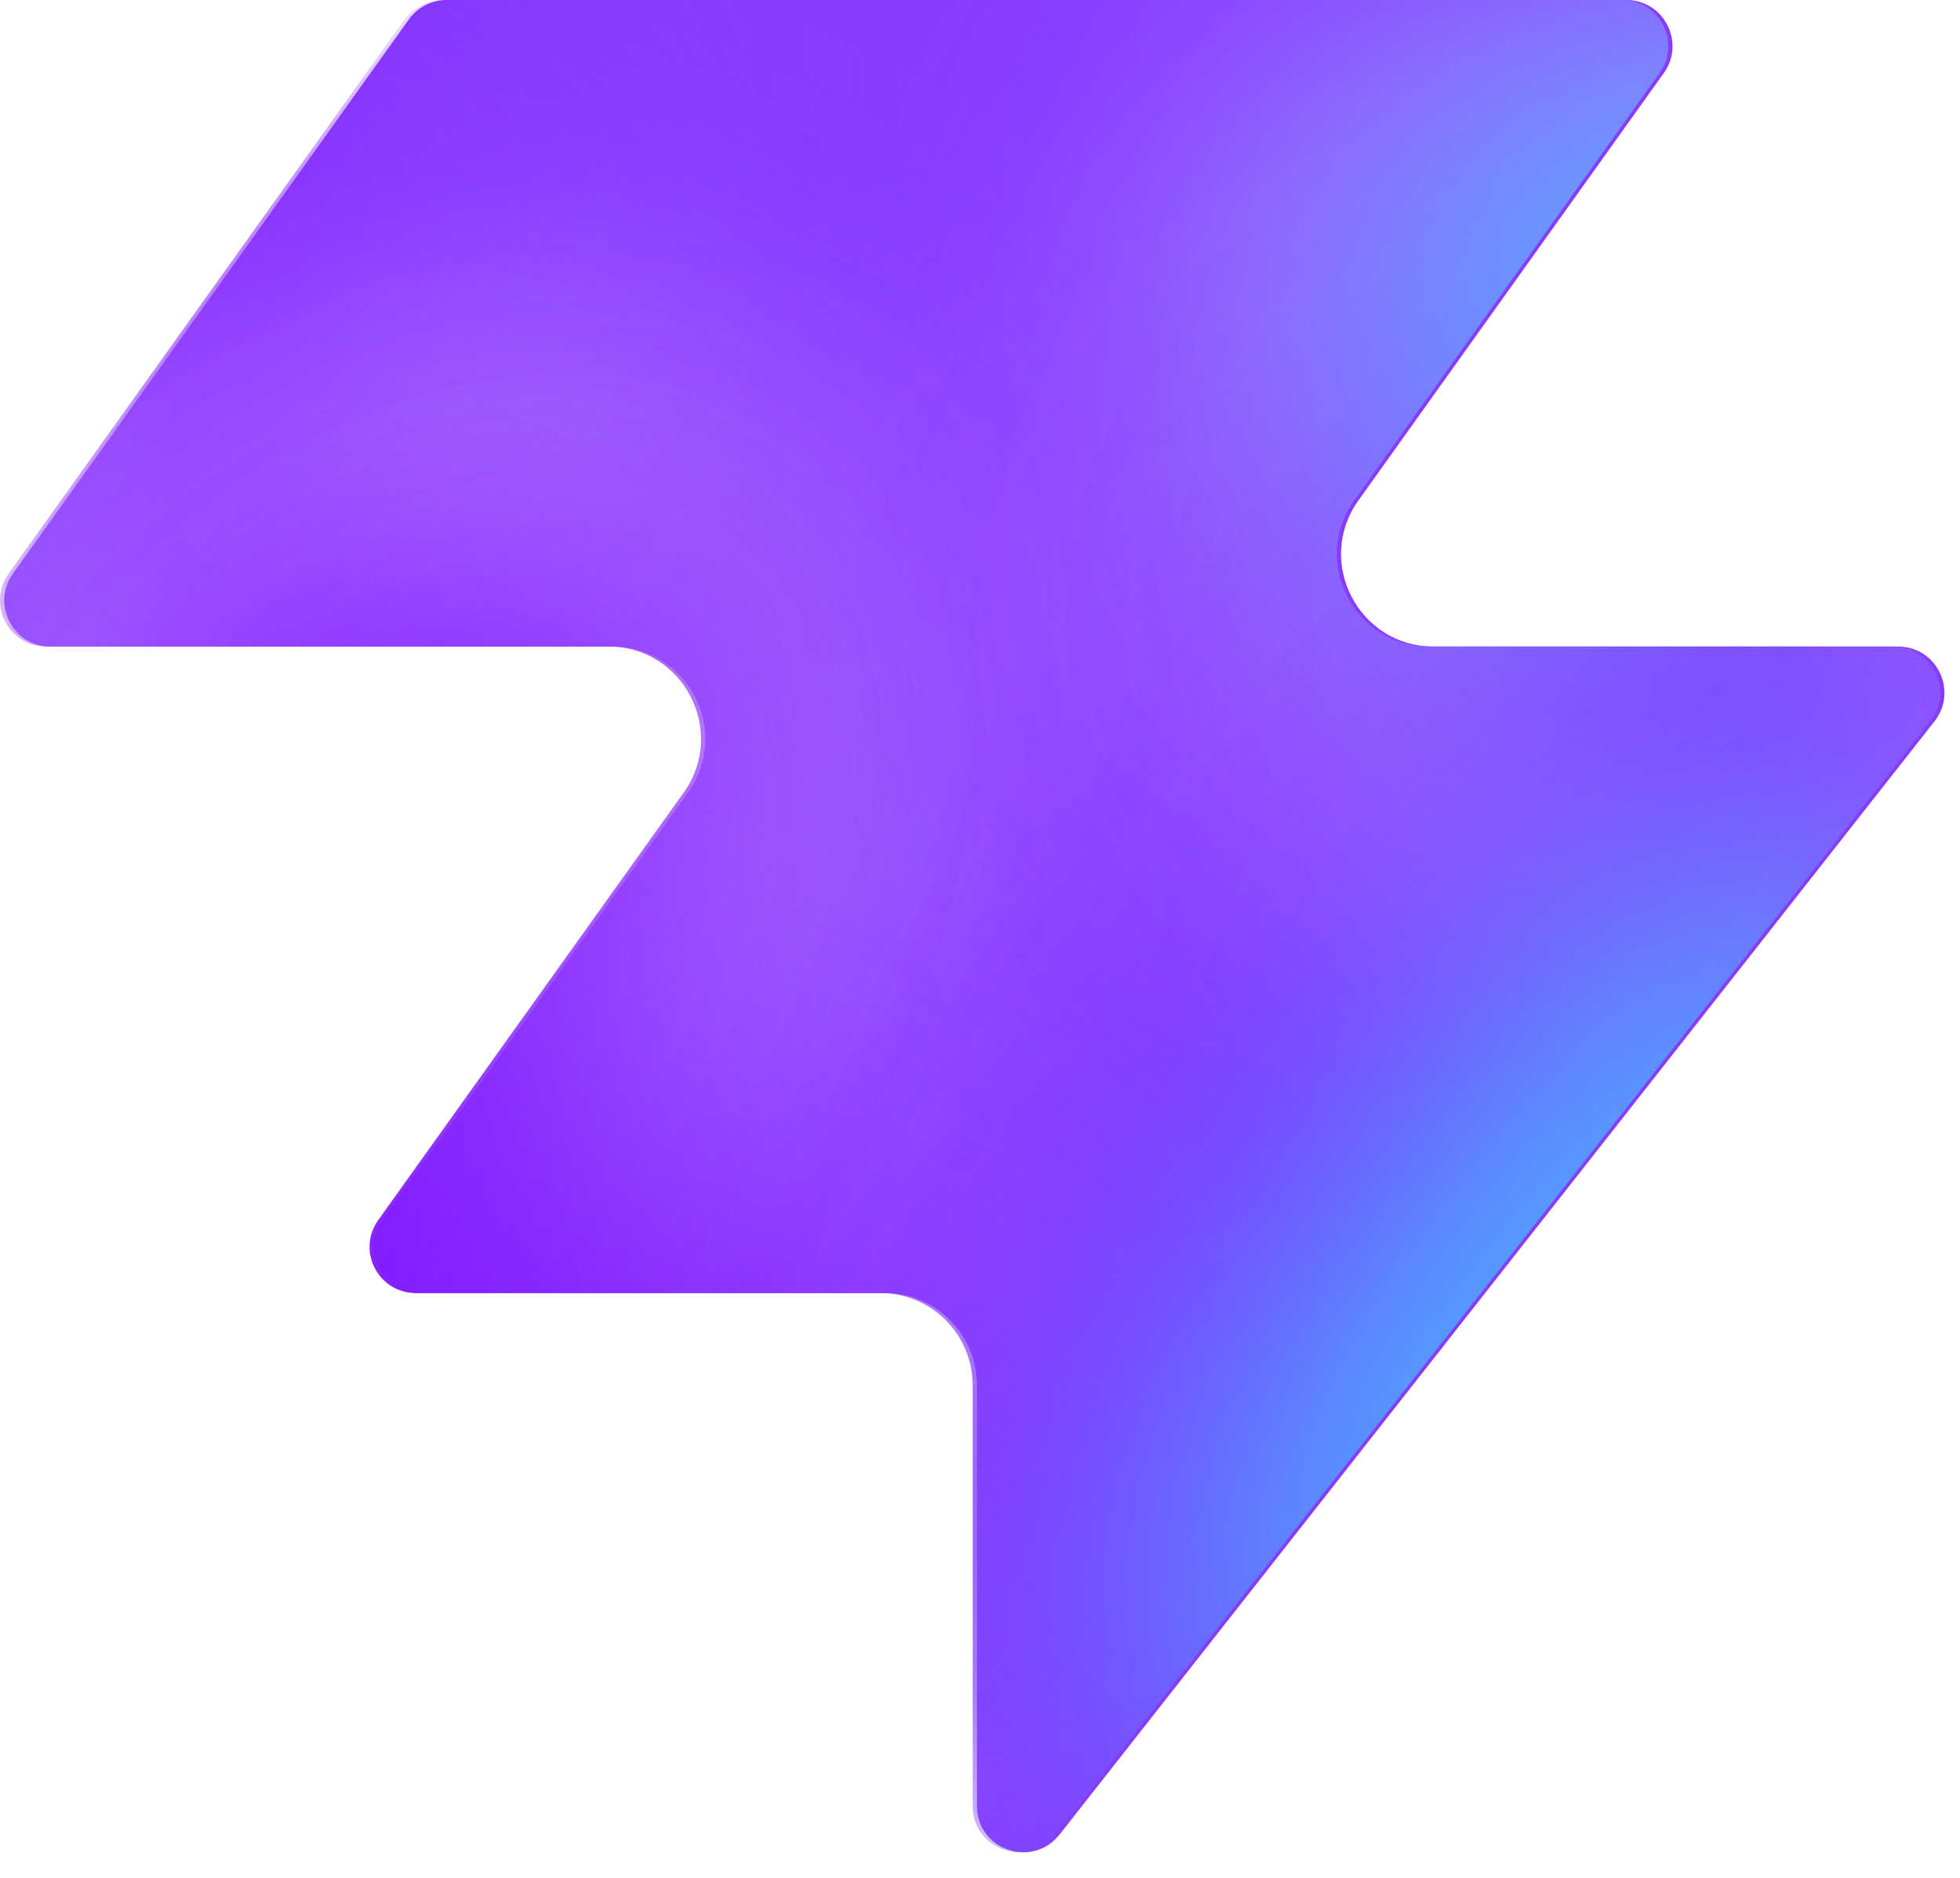
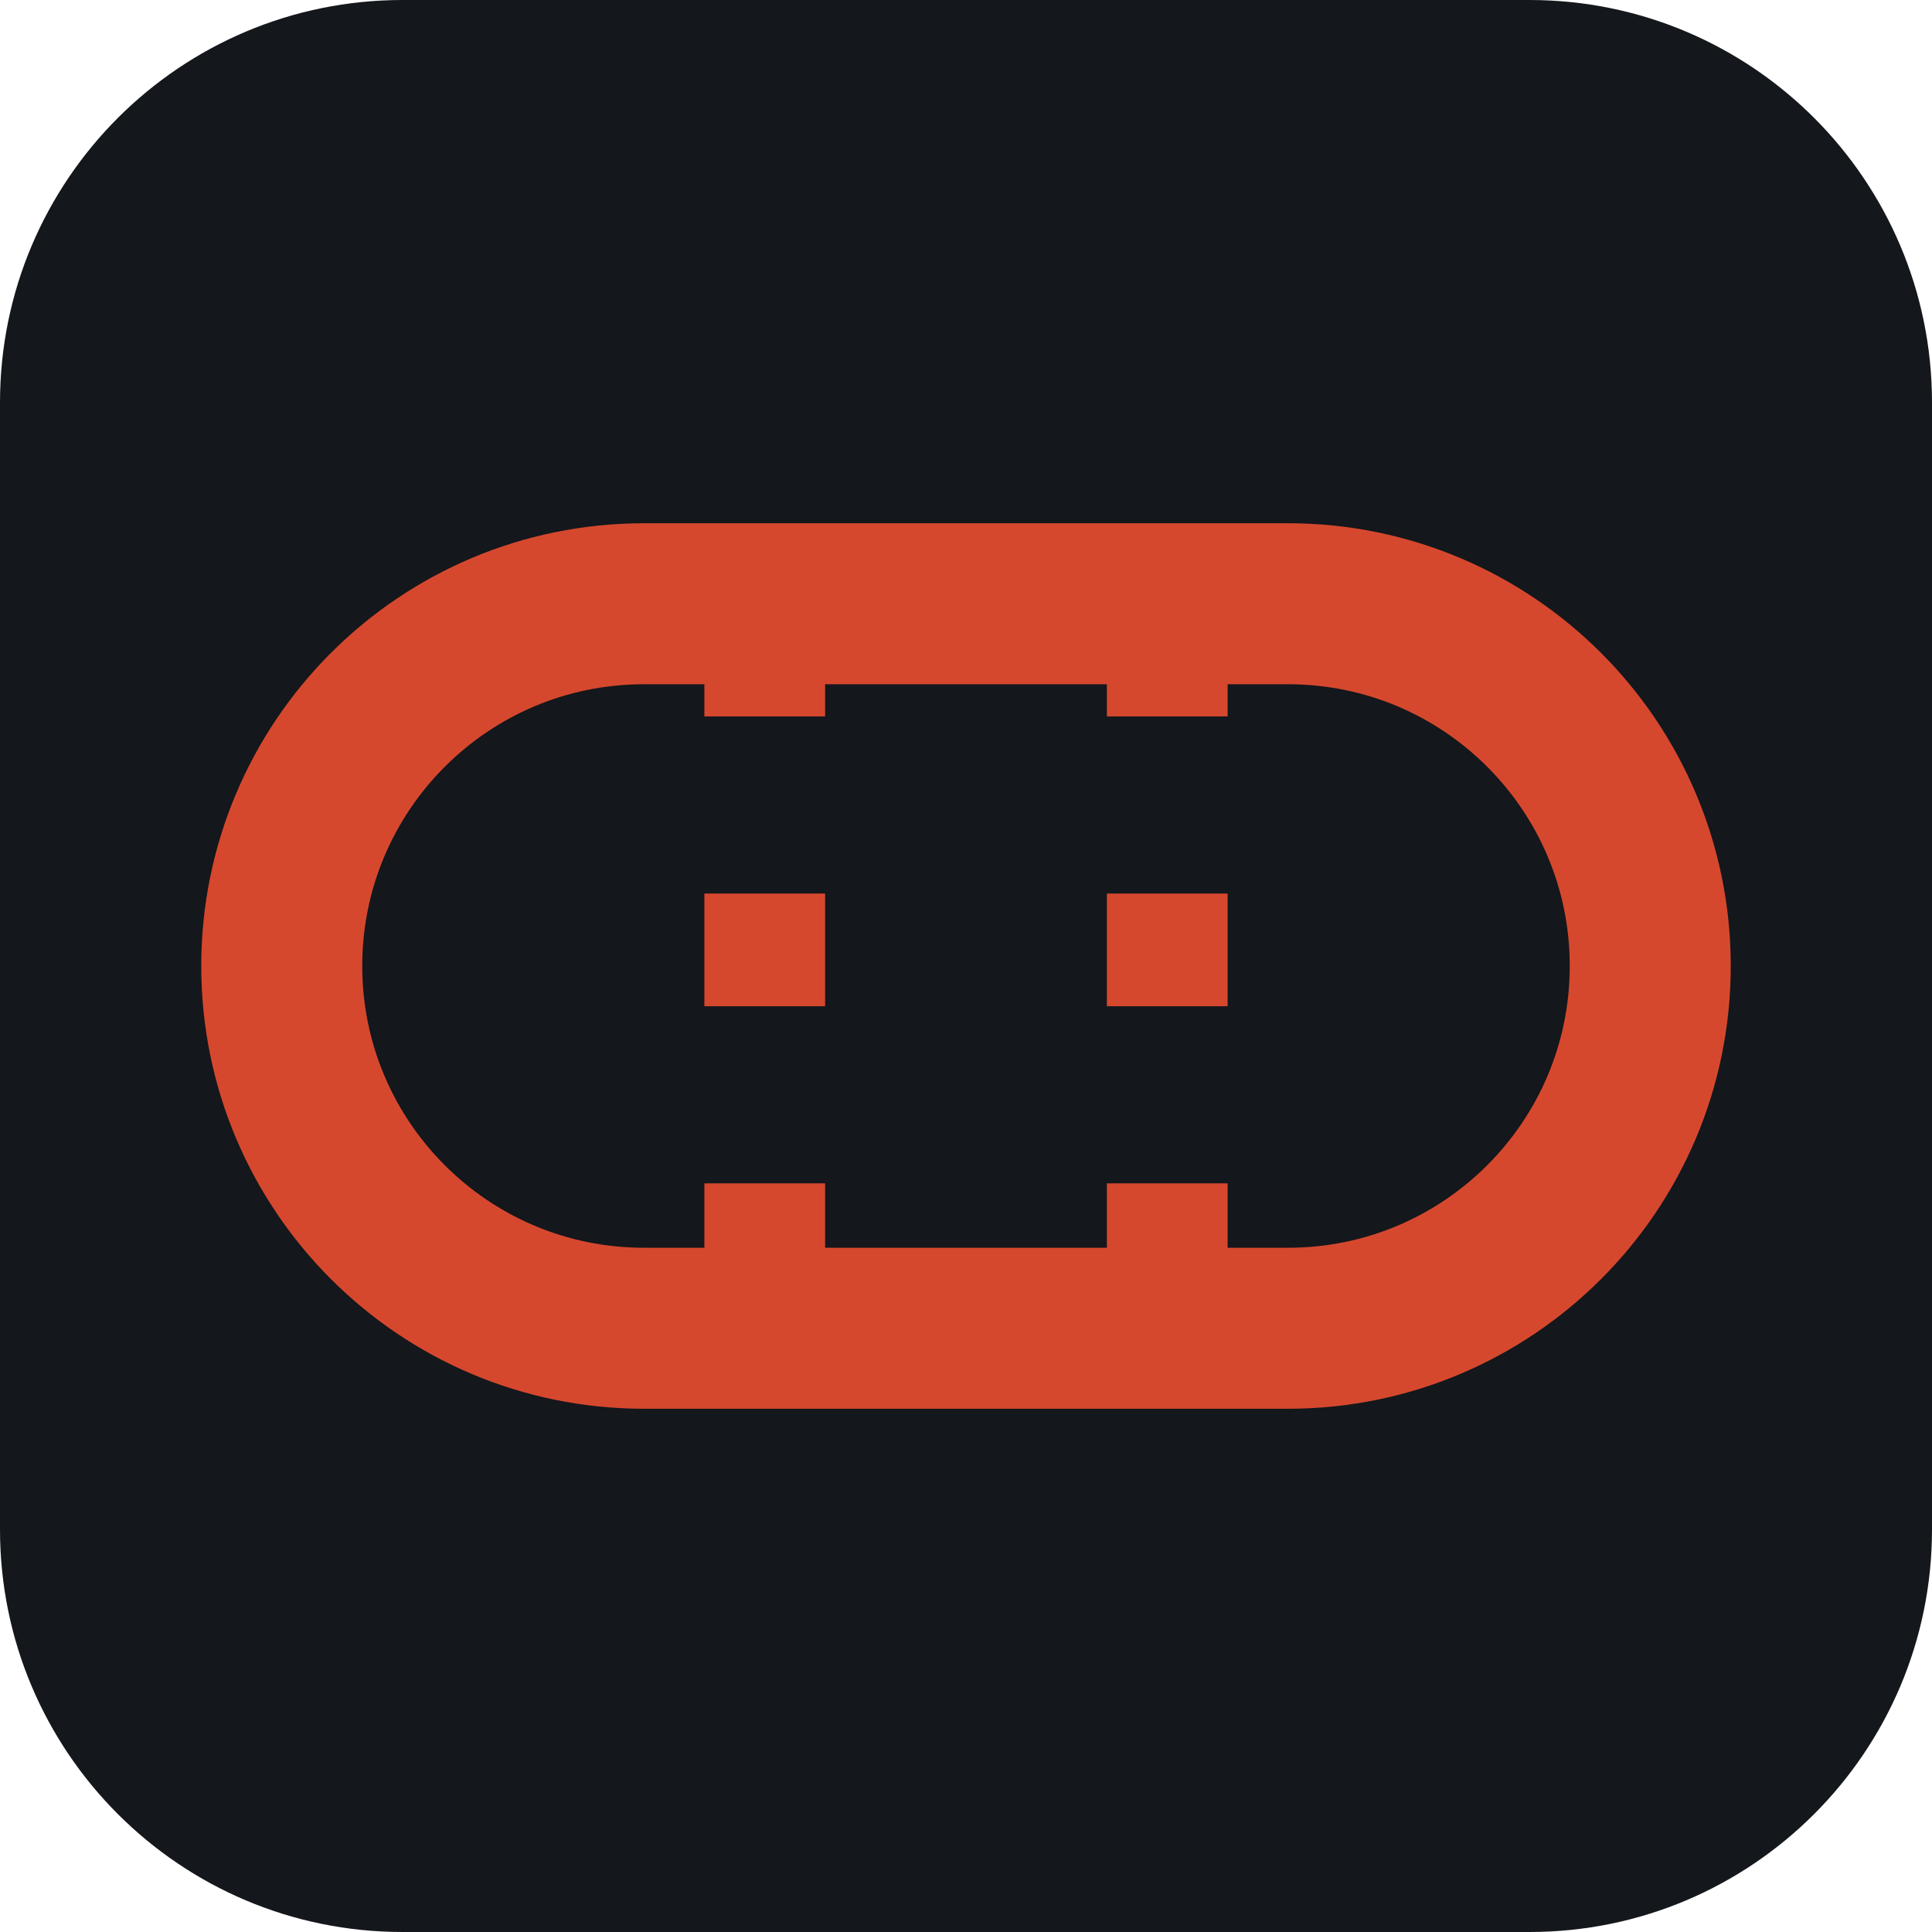
- <svg xmlns="http://www.w3.org/2000/svg" width="48" height="46" fill="none" viewBox="0 0 48 46">
-   <path fill="#863bff" d="M25.946 44.938c-.664.845-2.021.375-2.021-.698V33.937a2.26 2.26 0 0 0-2.262-2.262H10.287c-.92 0-1.456-1.04-.92-1.788l7.48-10.471c1.07-1.497 0-3.578-1.842-3.578H1.237c-.92 0-1.456-1.04-.92-1.788L10.013.474c.214-.297.556-.474.92-.474h28.894c.92 0 1.456 1.04.92 1.788l-7.48 10.471c-1.07 1.498 0 3.579 1.842 3.579h11.377c.943 0 1.473 1.088.89 1.83L25.947 44.94z" style="fill:#863bff;fill:color(display-p3 .525 .23 1);fill-opacity:1" />
-   <mask id="a" width="48" height="46" x="0" y="0" maskUnits="userSpaceOnUse" style="mask-type:alpha">
-     <path fill="#000" d="M25.842 44.938c-.664.844-2.021.375-2.021-.698V33.937a2.26 2.26 0 0 0-2.262-2.262H10.183c-.92 0-1.456-1.04-.92-1.788l7.48-10.471c1.07-1.498 0-3.579-1.842-3.579H1.133c-.92 0-1.456-1.04-.92-1.787L9.91.473c.214-.297.556-.474.92-.474h28.894c.92 0 1.456 1.04.92 1.788l-7.48 10.471c-1.07 1.498 0 3.578 1.842 3.578h11.377c.943 0 1.473 1.088.89 1.832L25.843 44.94z" style="fill:#000;fill-opacity:1" />
-   </mask>
-   <g mask="url(#a)">
-     <g filter="url(#b)">
-       <ellipse cx="5.508" cy="14.704" fill="#ede6ff" rx="5.508" ry="14.704" style="fill:#ede6ff;fill:color(display-p3 .927 .903 1);fill-opacity:1" transform="matrix(.00324 1 1 -.00324 -4.47 31.516)" />
-     </g>
-     <g filter="url(#c)">
-       <ellipse cx="10.399" cy="29.851" fill="#ede6ff" rx="10.399" ry="29.851" style="fill:#ede6ff;fill:color(display-p3 .927 .903 1);fill-opacity:1" transform="matrix(.00324 1 1 -.00324 -39.328 7.883)" />
-     </g>
-     <g filter="url(#d)">
-       <ellipse cx="5.508" cy="30.487" fill="#7e14ff" rx="5.508" ry="30.487" style="fill:#7e14ff;fill:color(display-p3 .492 .077 1);fill-opacity:1" transform="rotate(89.814 -25.913 -14.639)scale(1 -1)" />
-     </g>
-     <g filter="url(#e)">
-       <ellipse cx="5.508" cy="30.599" fill="#7e14ff" rx="5.508" ry="30.599" style="fill:#7e14ff;fill:color(display-p3 .492 .077 1);fill-opacity:1" transform="rotate(89.814 -32.644 -3.334)scale(1 -1)" />
-     </g>
-     <g filter="url(#f)">
-       <ellipse cx="5.508" cy="30.599" fill="#7e14ff" rx="5.508" ry="30.599" style="fill:#7e14ff;fill:color(display-p3 .492 .077 1);fill-opacity:1" transform="matrix(.00324 1 1 -.00324 -34.34 30.47)" />
-     </g>
-     <g filter="url(#g)">
-       <ellipse cx="14.072" cy="22.078" fill="#ede6ff" rx="14.072" ry="22.078" style="fill:#ede6ff;fill:color(display-p3 .927 .903 1);fill-opacity:1" transform="rotate(93.35 24.506 48.493)scale(-1 1)" />
-     </g>
-     <g filter="url(#h)">
-       <ellipse cx="3.47" cy="21.501" fill="#7e14ff" rx="3.47" ry="21.501" style="fill:#7e14ff;fill:color(display-p3 .492 .077 1);fill-opacity:1" transform="rotate(89.009 28.708 47.59)scale(-1 1)" />
-     </g>
-     <g filter="url(#i)">
-       <ellipse cx="3.47" cy="21.501" fill="#7e14ff" rx="3.47" ry="21.501" style="fill:#7e14ff;fill:color(display-p3 .492 .077 1);fill-opacity:1" transform="rotate(89.009 28.708 47.59)scale(-1 1)" />
-     </g>
-     <g filter="url(#j)">
-       <ellipse cx=".387" cy="8.972" fill="#7e14ff" rx="4.407" ry="29.108" style="fill:#7e14ff;fill:color(display-p3 .492 .077 1);fill-opacity:1" transform="rotate(39.51 .387 8.972)" />
-     </g>
-     <g filter="url(#k)">
-       <ellipse cx="47.523" cy="-6.092" fill="#7e14ff" rx="4.407" ry="29.108" style="fill:#7e14ff;fill:color(display-p3 .492 .077 1);fill-opacity:1" transform="rotate(37.892 47.523 -6.092)" />
-     </g>
-     <g filter="url(#l)">
-       <ellipse cx="41.412" cy="6.333" fill="#47bfff" rx="5.971" ry="9.665" style="fill:#47bfff;fill:color(display-p3 .28 .748 1);fill-opacity:1" transform="rotate(37.892 41.412 6.333)" />
-     </g>
-     <g filter="url(#m)">
-       <ellipse cx="-1.879" cy="38.332" fill="#7e14ff" rx="4.407" ry="29.108" style="fill:#7e14ff;fill:color(display-p3 .492 .077 1);fill-opacity:1" transform="rotate(37.892 -1.88 38.332)" />
-     </g>
-     <g filter="url(#n)">
-       <ellipse cx="-1.879" cy="38.332" fill="#7e14ff" rx="4.407" ry="29.108" style="fill:#7e14ff;fill:color(display-p3 .492 .077 1);fill-opacity:1" transform="rotate(37.892 -1.88 38.332)" />
-     </g>
-     <g filter="url(#o)">
-       <ellipse cx="35.651" cy="29.907" fill="#7e14ff" rx="4.407" ry="29.108" style="fill:#7e14ff;fill:color(display-p3 .492 .077 1);fill-opacity:1" transform="rotate(37.892 35.651 29.907)" />
-     </g>
-     <g filter="url(#p)">
-       <ellipse cx="38.418" cy="32.4" fill="#47bfff" rx="5.971" ry="15.297" style="fill:#47bfff;fill:color(display-p3 .28 .748 1);fill-opacity:1" transform="rotate(37.892 38.418 32.4)" />
-     </g>
-   </g>
-   <defs>
-     <filter id="b" width="60.045" height="41.654" x="-19.77" y="16.149" color-interpolation-filters="sRGB" filterUnits="userSpaceOnUse">
-       <feFlood flood-opacity="0" result="BackgroundImageFix" />
-       <feBlend in="SourceGraphic" in2="BackgroundImageFix" result="shape" />
-       <feGaussianBlur result="effect1_foregroundBlur_2002_17158" stdDeviation="7.659" />
-     </filter>
-     <filter id="c" width="90.34" height="51.437" x="-54.613" y="-7.533" color-interpolation-filters="sRGB" filterUnits="userSpaceOnUse">
-       <feFlood flood-opacity="0" result="BackgroundImageFix" />
-       <feBlend in="SourceGraphic" in2="BackgroundImageFix" result="shape" />
-       <feGaussianBlur result="effect1_foregroundBlur_2002_17158" stdDeviation="7.659" />
-     </filter>
-     <filter id="d" width="79.355" height="29.4" x="-49.64" y="2.03" color-interpolation-filters="sRGB" filterUnits="userSpaceOnUse">
-       <feFlood flood-opacity="0" result="BackgroundImageFix" />
-       <feBlend in="SourceGraphic" in2="BackgroundImageFix" result="shape" />
-       <feGaussianBlur result="effect1_foregroundBlur_2002_17158" stdDeviation="4.596" />
-     </filter>
-     <filter id="e" width="79.579" height="29.4" x="-45.045" y="20.029" color-interpolation-filters="sRGB" filterUnits="userSpaceOnUse">
-       <feFlood flood-opacity="0" result="BackgroundImageFix" />
-       <feBlend in="SourceGraphic" in2="BackgroundImageFix" result="shape" />
-       <feGaussianBlur result="effect1_foregroundBlur_2002_17158" stdDeviation="4.596" />
-     </filter>
-     <filter id="f" width="79.579" height="29.4" x="-43.513" y="21.178" color-interpolation-filters="sRGB" filterUnits="userSpaceOnUse">
-       <feFlood flood-opacity="0" result="BackgroundImageFix" />
-       <feBlend in="SourceGraphic" in2="BackgroundImageFix" result="shape" />
-       <feGaussianBlur result="effect1_foregroundBlur_2002_17158" stdDeviation="4.596" />
-     </filter>
-     <filter id="g" width="74.749" height="58.852" x="15.756" y="-17.901" color-interpolation-filters="sRGB" filterUnits="userSpaceOnUse">
-       <feFlood flood-opacity="0" result="BackgroundImageFix" />
-       <feBlend in="SourceGraphic" in2="BackgroundImageFix" result="shape" />
-       <feGaussianBlur result="effect1_foregroundBlur_2002_17158" stdDeviation="7.659" />
-     </filter>
-     <filter id="h" width="61.377" height="25.362" x="23.548" y="2.284" color-interpolation-filters="sRGB" filterUnits="userSpaceOnUse">
-       <feFlood flood-opacity="0" result="BackgroundImageFix" />
-       <feBlend in="SourceGraphic" in2="BackgroundImageFix" result="shape" />
-       <feGaussianBlur result="effect1_foregroundBlur_2002_17158" stdDeviation="4.596" />
-     </filter>
-     <filter id="i" width="61.377" height="25.362" x="23.548" y="2.284" color-interpolation-filters="sRGB" filterUnits="userSpaceOnUse">
-       <feFlood flood-opacity="0" result="BackgroundImageFix" />
-       <feBlend in="SourceGraphic" in2="BackgroundImageFix" result="shape" />
-       <feGaussianBlur result="effect1_foregroundBlur_2002_17158" stdDeviation="4.596" />
-     </filter>
-     <filter id="j" width="56.045" height="63.649" x="-27.636" y="-22.853" color-interpolation-filters="sRGB" filterUnits="userSpaceOnUse">
-       <feFlood flood-opacity="0" result="BackgroundImageFix" />
-       <feBlend in="SourceGraphic" in2="BackgroundImageFix" result="shape" />
-       <feGaussianBlur result="effect1_foregroundBlur_2002_17158" stdDeviation="4.596" />
-     </filter>
-     <filter id="k" width="54.814" height="64.646" x="20.116" y="-38.415" color-interpolation-filters="sRGB" filterUnits="userSpaceOnUse">
-       <feFlood flood-opacity="0" result="BackgroundImageFix" />
-       <feBlend in="SourceGraphic" in2="BackgroundImageFix" result="shape" />
-       <feGaussianBlur result="effect1_foregroundBlur_2002_17158" stdDeviation="4.596" />
-     </filter>
-     <filter id="l" width="33.541" height="35.313" x="24.641" y="-11.323" color-interpolation-filters="sRGB" filterUnits="userSpaceOnUse">
-       <feFlood flood-opacity="0" result="BackgroundImageFix" />
-       <feBlend in="SourceGraphic" in2="BackgroundImageFix" result="shape" />
-       <feGaussianBlur result="effect1_foregroundBlur_2002_17158" stdDeviation="4.596" />
-     </filter>
-     <filter id="m" width="54.814" height="64.646" x="-29.286" y="6.009" color-interpolation-filters="sRGB" filterUnits="userSpaceOnUse">
-       <feFlood flood-opacity="0" result="BackgroundImageFix" />
-       <feBlend in="SourceGraphic" in2="BackgroundImageFix" result="shape" />
-       <feGaussianBlur result="effect1_foregroundBlur_2002_17158" stdDeviation="4.596" />
-     </filter>
-     <filter id="n" width="54.814" height="64.646" x="-29.286" y="6.009" color-interpolation-filters="sRGB" filterUnits="userSpaceOnUse">
-       <feFlood flood-opacity="0" result="BackgroundImageFix" />
-       <feBlend in="SourceGraphic" in2="BackgroundImageFix" result="shape" />
-       <feGaussianBlur result="effect1_foregroundBlur_2002_17158" stdDeviation="4.596" />
-     </filter>
-     <filter id="o" width="54.814" height="64.646" x="8.244" y="-2.416" color-interpolation-filters="sRGB" filterUnits="userSpaceOnUse">
-       <feFlood flood-opacity="0" result="BackgroundImageFix" />
-       <feBlend in="SourceGraphic" in2="BackgroundImageFix" result="shape" />
-       <feGaussianBlur result="effect1_foregroundBlur_2002_17158" stdDeviation="4.596" />
-     </filter>
-     <filter id="p" width="39.409" height="43.623" x="18.713" y="10.588" color-interpolation-filters="sRGB" filterUnits="userSpaceOnUse">
-       <feFlood flood-opacity="0" result="BackgroundImageFix" />
-       <feBlend in="SourceGraphic" in2="BackgroundImageFix" result="shape" />
-       <feGaussianBlur result="effect1_foregroundBlur_2002_17158" stdDeviation="4.596" />
-     </filter>
-   </defs>
+ <svg xmlns="http://www.w3.org/2000/svg" viewBox="0 0 24 24" width="24" height="24">
+   <rect width="24" height="24" rx="5" fill="#14171b" />
+   <rect x="3.5" y="7.5" width="17" height="9" rx="4.5" fill="none" stroke="#d6482e" stroke-width="2" />
+   <path d="M9.5 7.5v9M14.5 7.5v9" stroke="#d6482e" stroke-width="1.5" stroke-dasharray="1.4 2.2" />
</svg>
